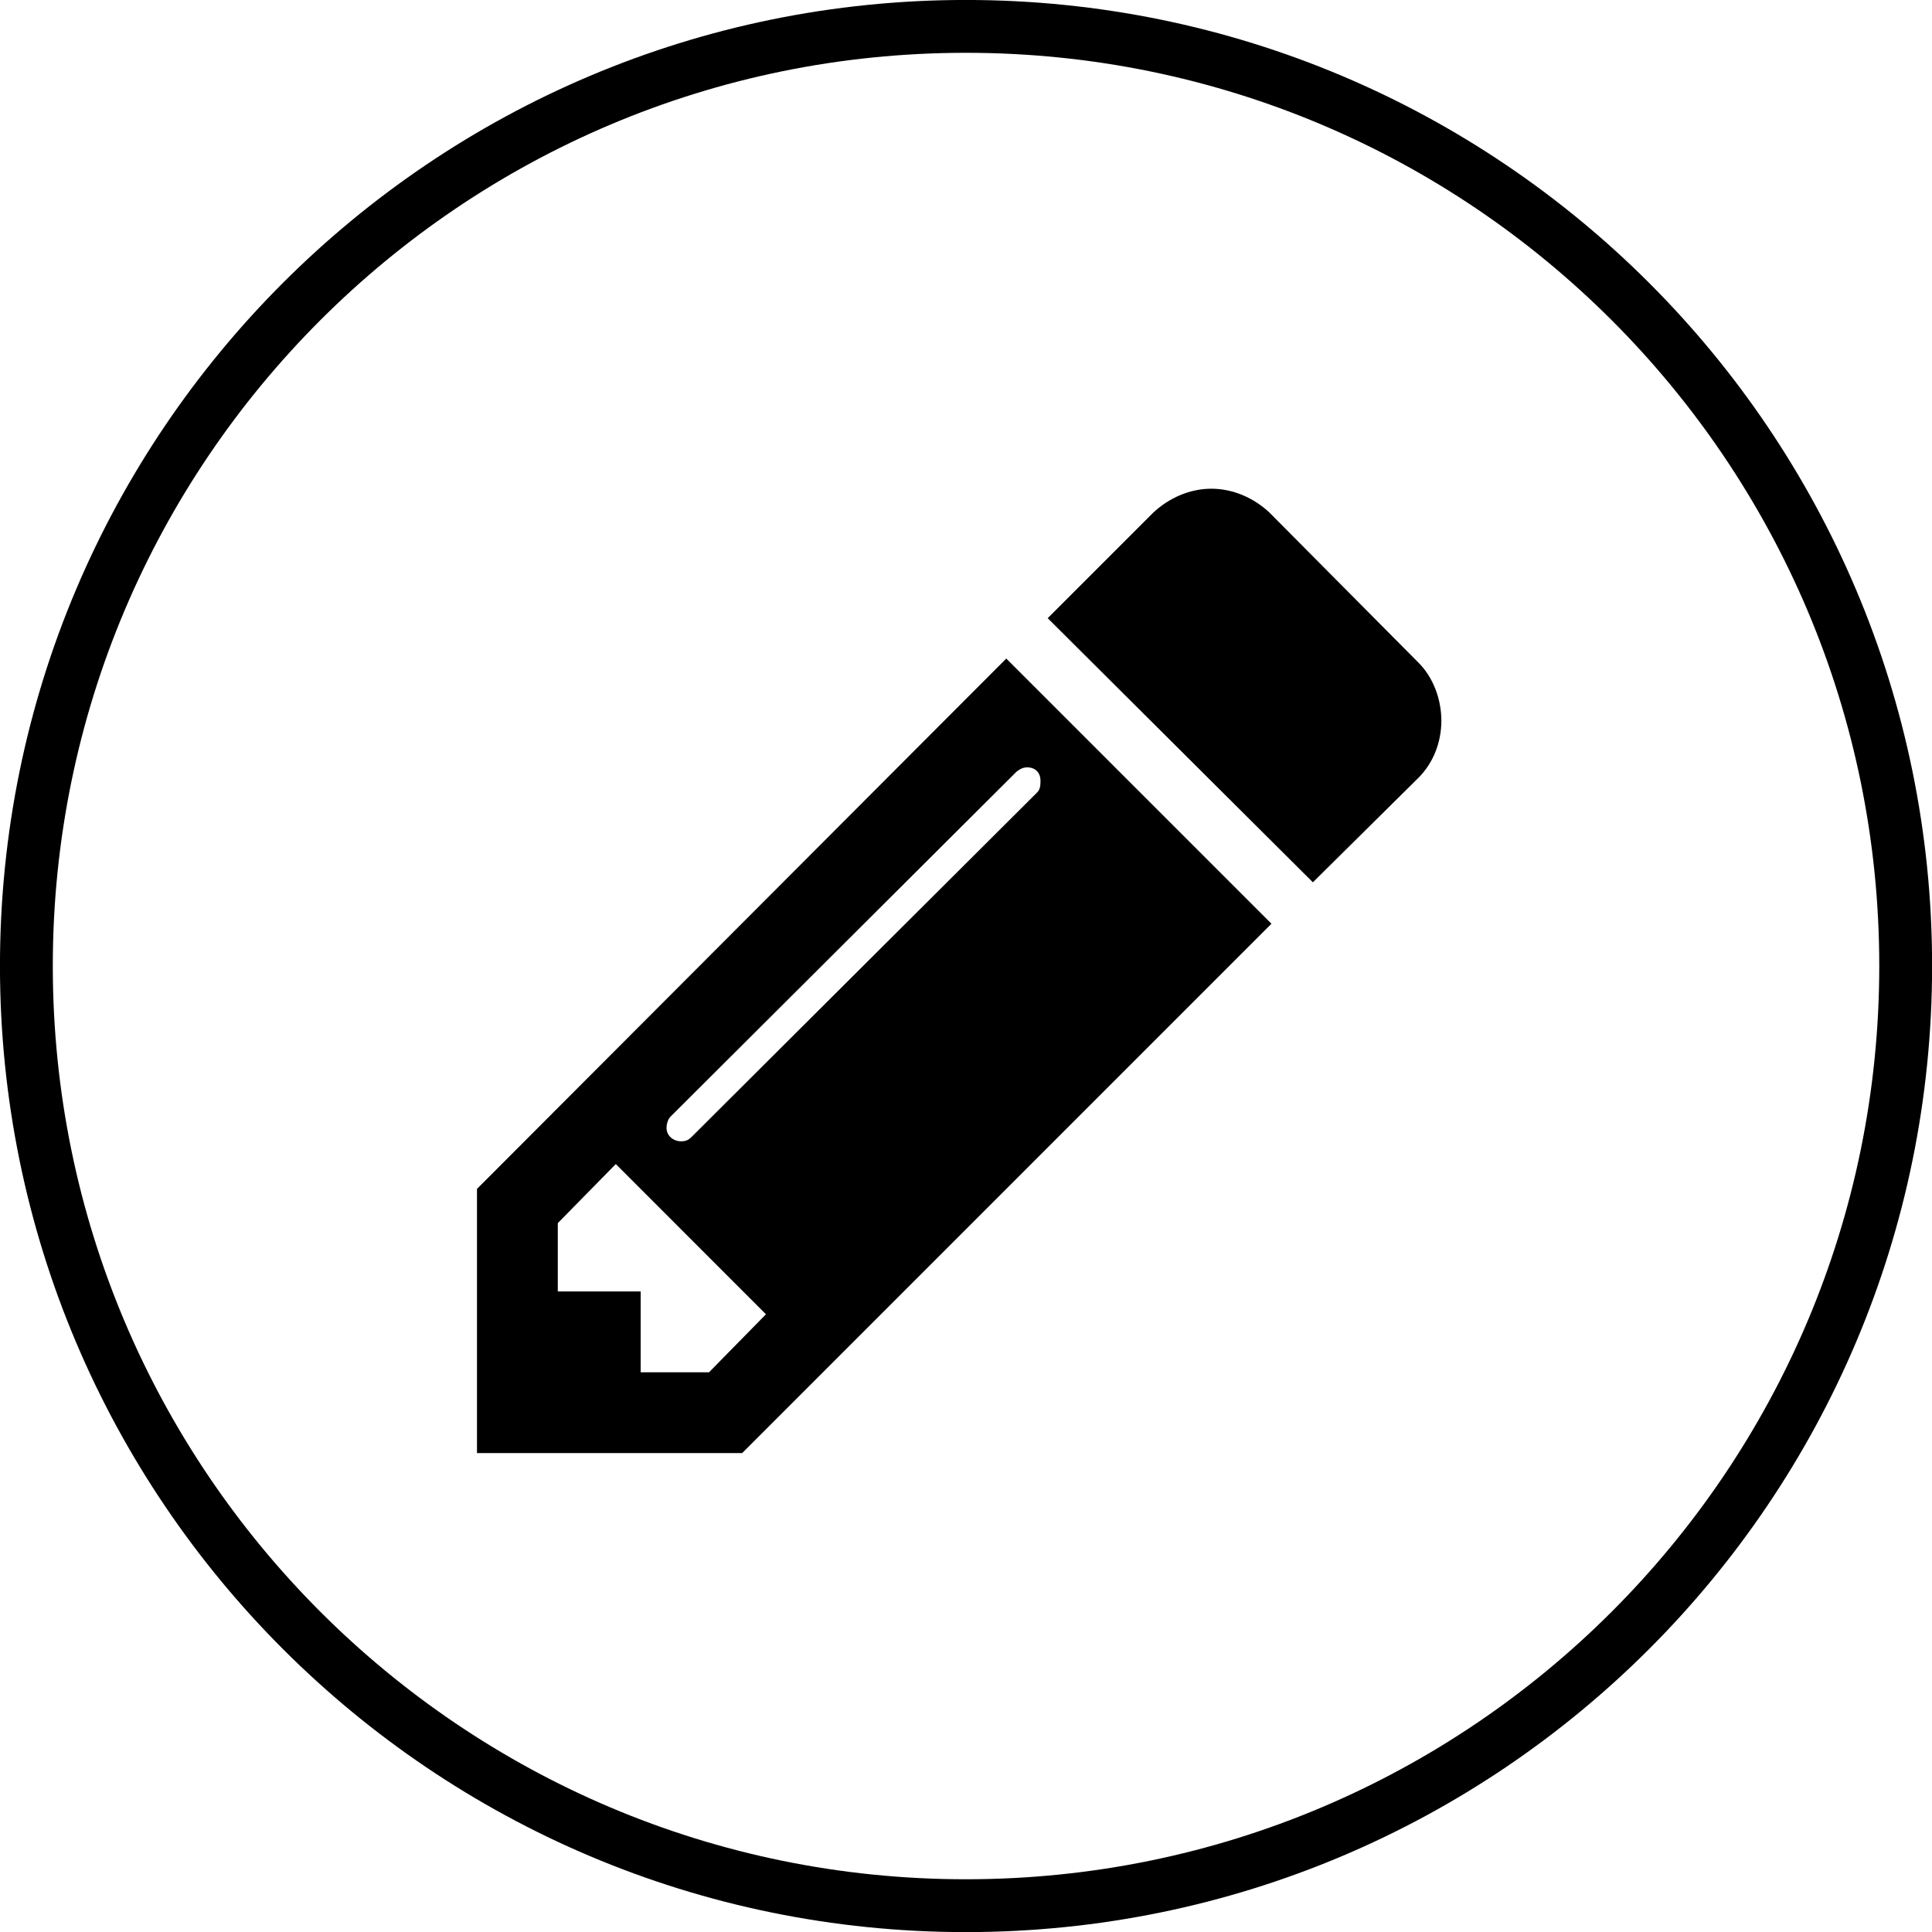
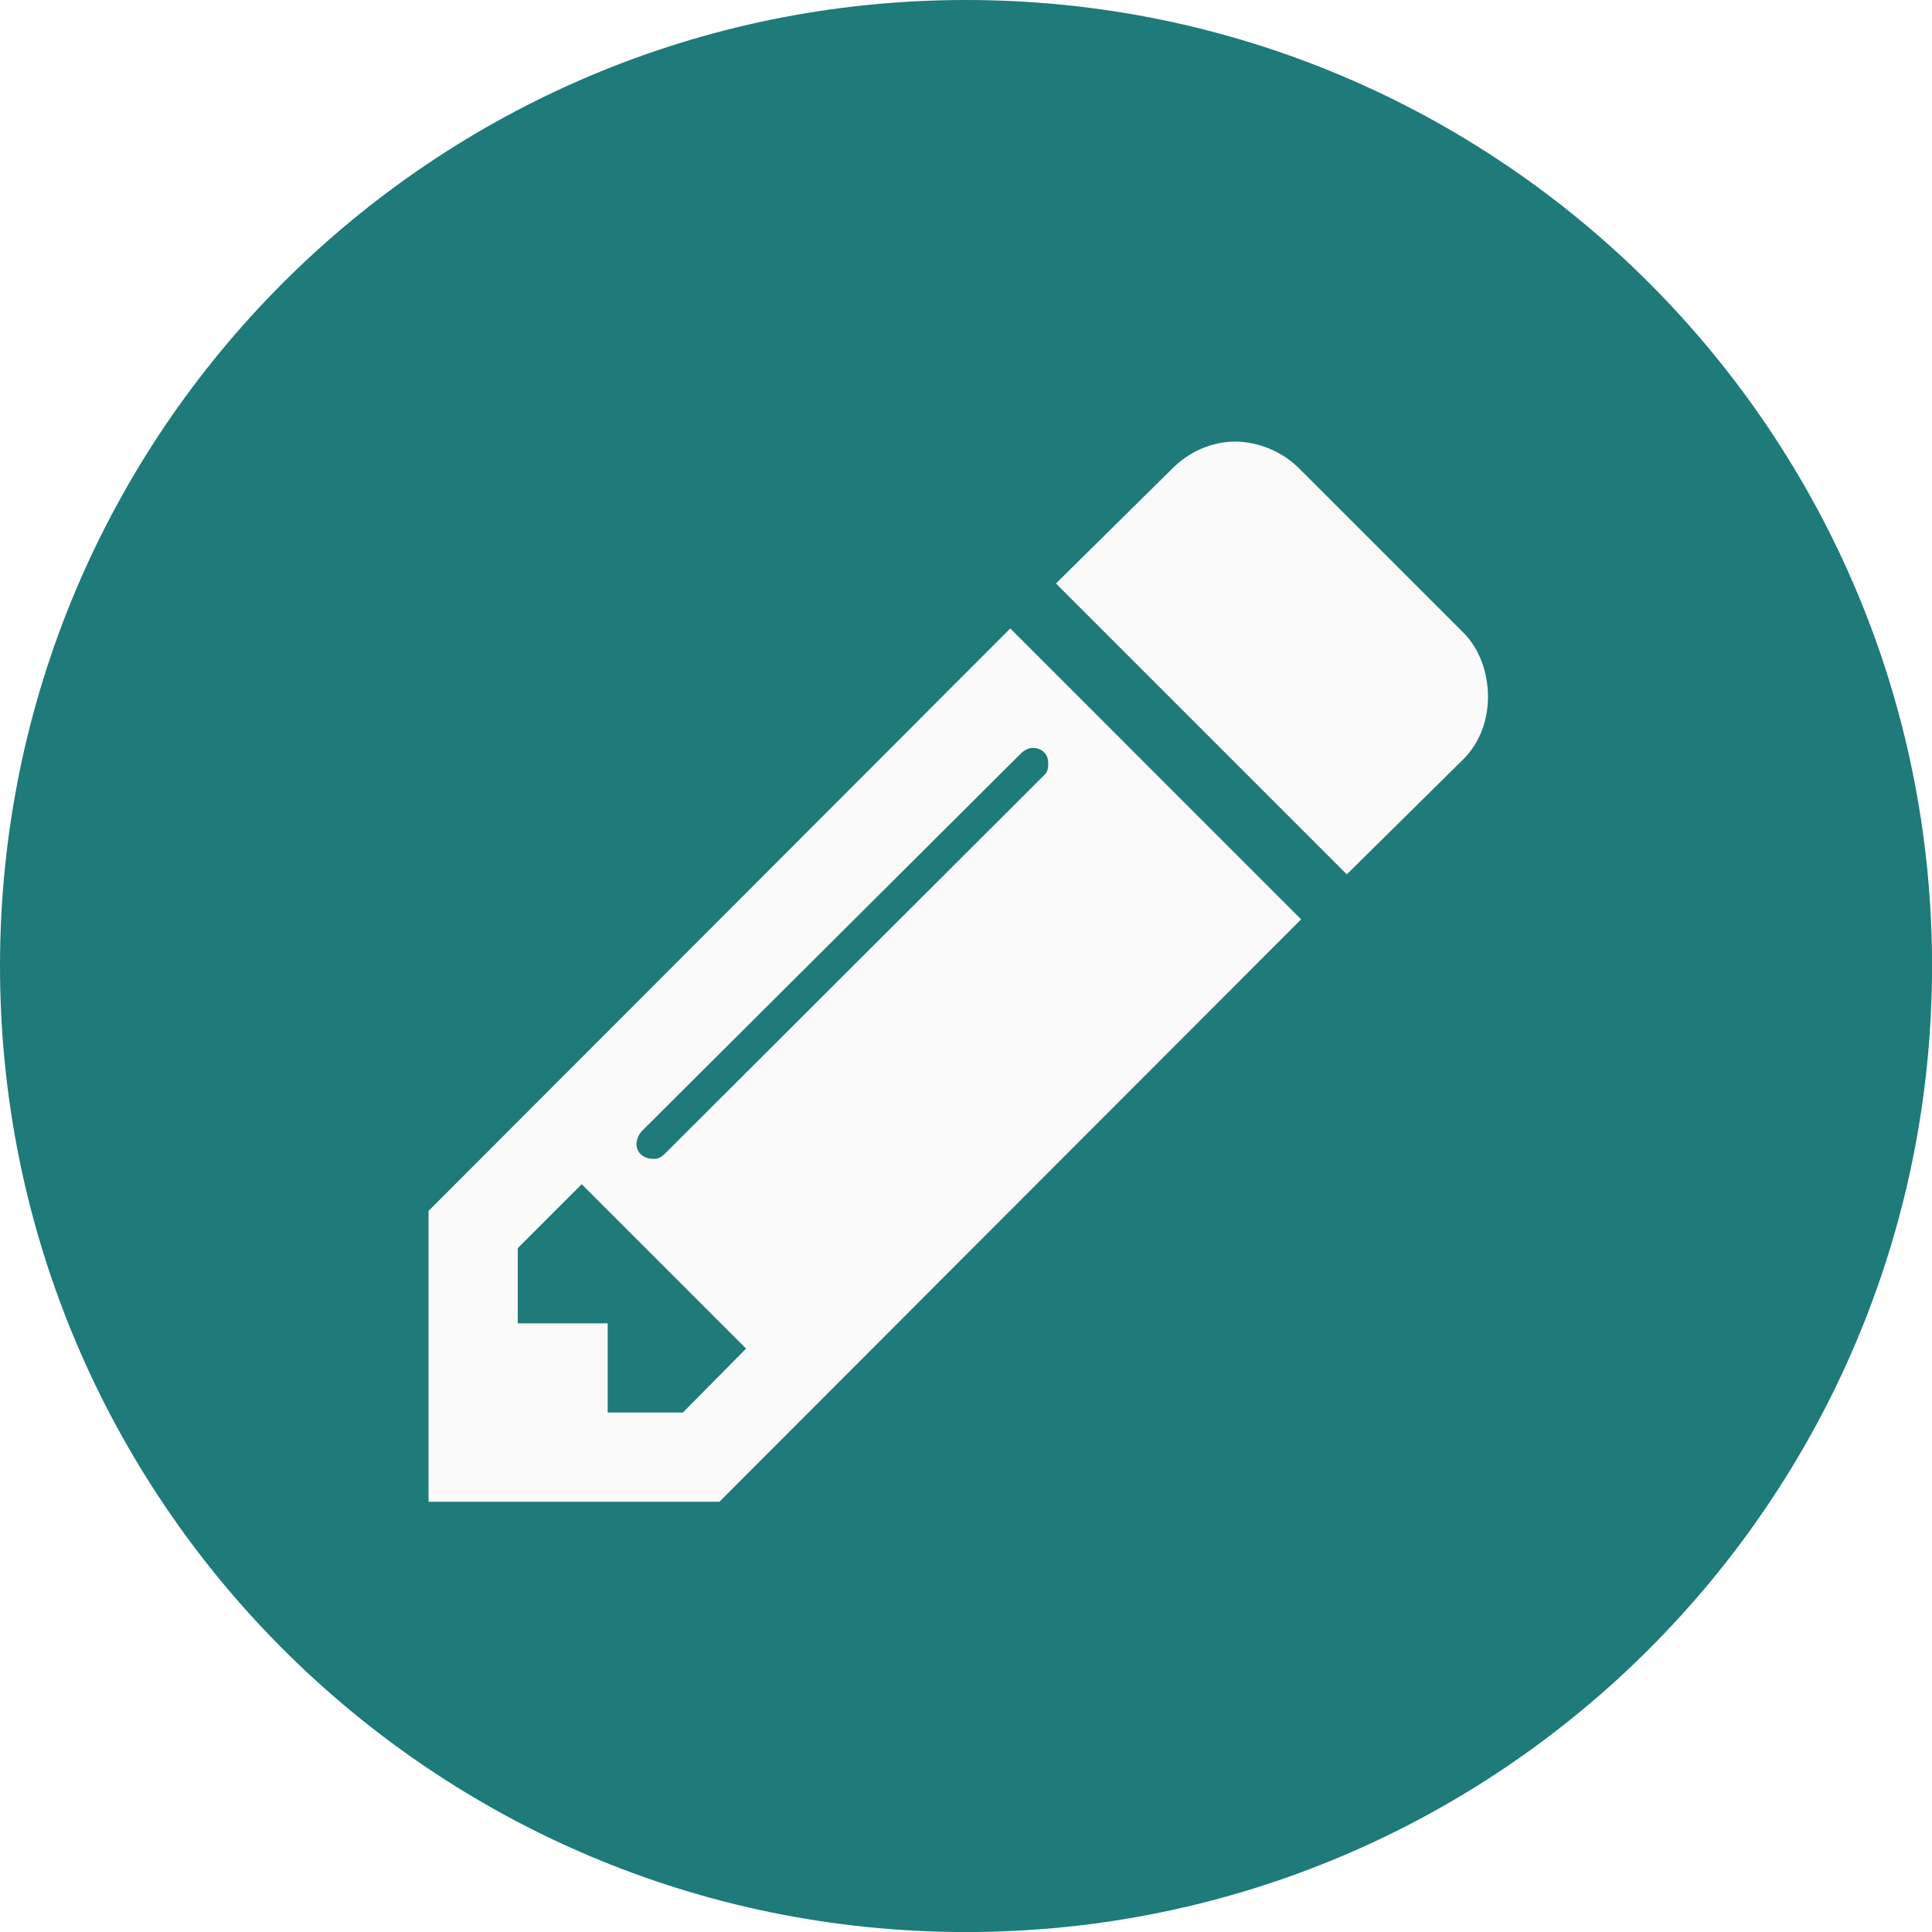
- <svg xmlns="http://www.w3.org/2000/svg" xmlns:xlink="http://www.w3.org/1999/xlink" width="29.143pt" height="29.143pt" viewBox="0 0 29.143 29.143" version="1.1">
+ <svg xmlns="http://www.w3.org/2000/svg" xmlns:xlink="http://www.w3.org/1999/xlink" width="42.968pt" height="42.968pt" viewBox="0 0 42.968 42.968" version="1.1">
  <defs>
    <g>
      <symbol overflow="visible" id="glyph0-0">
-         <path style="stroke:none;" d="M 2.156 -1.062 L 2.156 -13.688 L 6.453 -13.688 L 6.453 -1.062 Z M 1.062 0 L 7.547 0 L 7.547 -14.75 L 1.062 -14.75 Z M 1.062 0 " />
+         <path style="stroke:none;" d="M 3.484 -1.734 L 3.484 -22.172 L 10.453 -22.172 L 10.453 -1.734 Z M 1.734 0 L 12.219 0 L 12.219 -23.906 L 1.734 -23.906 Z M 1.734 0 " />
      </symbol>
      <symbol overflow="visible" id="glyph0-1">
-         <path style="stroke:none;" d="M 3.5 0 L 2.469 0 L 2.469 -1.219 L 1.219 -1.219 L 1.219 -2.25 L 2.094 -3.141 L 4.359 -0.875 Z M 8.5 -8.922 C 8.5 -8.875 8.5 -8.797 8.453 -8.75 L 3.234 -3.547 C 3.188 -3.5 3.141 -3.484 3.078 -3.484 C 2.969 -3.484 2.859 -3.562 2.859 -3.688 C 2.859 -3.734 2.875 -3.812 2.922 -3.859 L 8.141 -9.062 C 8.203 -9.109 8.25 -9.125 8.297 -9.125 C 8.422 -9.125 8.5 -9.047 8.5 -8.922 Z M 7.984 -10.766 L 0 -2.766 L 0 1.219 L 4 1.219 L 11.984 -6.766 Z M 14.547 -9.828 C 14.547 -10.156 14.422 -10.484 14.203 -10.703 L 11.953 -12.969 C 11.719 -13.188 11.406 -13.328 11.078 -13.328 C 10.75 -13.328 10.438 -13.188 10.203 -12.969 L 8.609 -11.375 L 12.609 -7.391 L 14.203 -8.969 C 14.422 -9.188 14.547 -9.5 14.547 -9.828 Z M 14.547 -9.828 " />
+         <path style="stroke:none;" d="M 5.656 0 L 3.984 0 L 3.984 -1.984 L 1.984 -1.984 L 1.984 -3.656 L 3.406 -5.078 L 7.062 -1.422 Z M 13.781 -14.453 C 13.781 -14.359 13.781 -14.25 13.688 -14.172 L 5.25 -5.75 C 5.156 -5.656 5.078 -5.641 5 -5.641 C 4.797 -5.641 4.625 -5.766 4.625 -5.969 C 4.625 -6.047 4.656 -6.156 4.734 -6.25 L 13.188 -14.672 C 13.281 -14.75 13.359 -14.781 13.438 -14.781 C 13.641 -14.781 13.781 -14.641 13.781 -14.453 Z M 12.938 -17.438 L 0 -4.484 L 0 1.984 L 6.469 1.984 L 19.406 -10.969 Z M 23.562 -15.922 C 23.562 -16.453 23.375 -16.984 23.016 -17.344 L 19.359 -21 C 19 -21.359 18.469 -21.594 17.938 -21.594 C 17.406 -21.594 16.906 -21.359 16.547 -21 L 13.953 -18.438 L 20.422 -11.969 L 23.016 -14.531 C 23.375 -14.891 23.562 -15.391 23.562 -15.922 Z M 23.562 -15.922 " />
      </symbol>
    </g>
  </defs>
  <g id="surface1">
-     <g style="fill:rgb(0%,0%,0%);fill-opacity:1;">
-       <use xlink:href="#glyph0-1" x="7.195" y="20.7" />
+     <path style=" stroke:none;fill-rule:nonzero;fill:rgb(12%,48%,48%);fill-opacity:1;" d="M 42.969 21.484 C 42.969 9.617 33.348 0 21.484 0 C 9.617 0 0 9.617 0 21.484 C 0 33.348 9.617 42.969 21.484 42.969 C 33.348 42.969 42.969 33.348 42.969 21.484 Z M 42.969 21.484 " />
+     <g style="fill:rgb(98%,98%,98%);fill-opacity:1;">
+       <use xlink:href="#glyph0-1" x="9.531" y="31.415" />
    </g>
-     <path style="fill:none;stroke-width:0.797;stroke-linecap:butt;stroke-linejoin:miter;stroke:rgb(0%,0%,0%);stroke-opacity:1;stroke-miterlimit:10;" d="M 14.174 0.001 C 14.174 7.829 7.826 14.173 -0.002 14.173 C -7.826 14.173 -14.174 7.829 -14.174 0.001 C -14.174 -7.827 -7.826 -14.175 -0.002 -14.175 C 7.826 -14.175 14.174 -7.827 14.174 0.001 Z M 14.174 0.001 " transform="matrix(1,0,0,-1,14.572,14.571)" />
  </g>
</svg>
